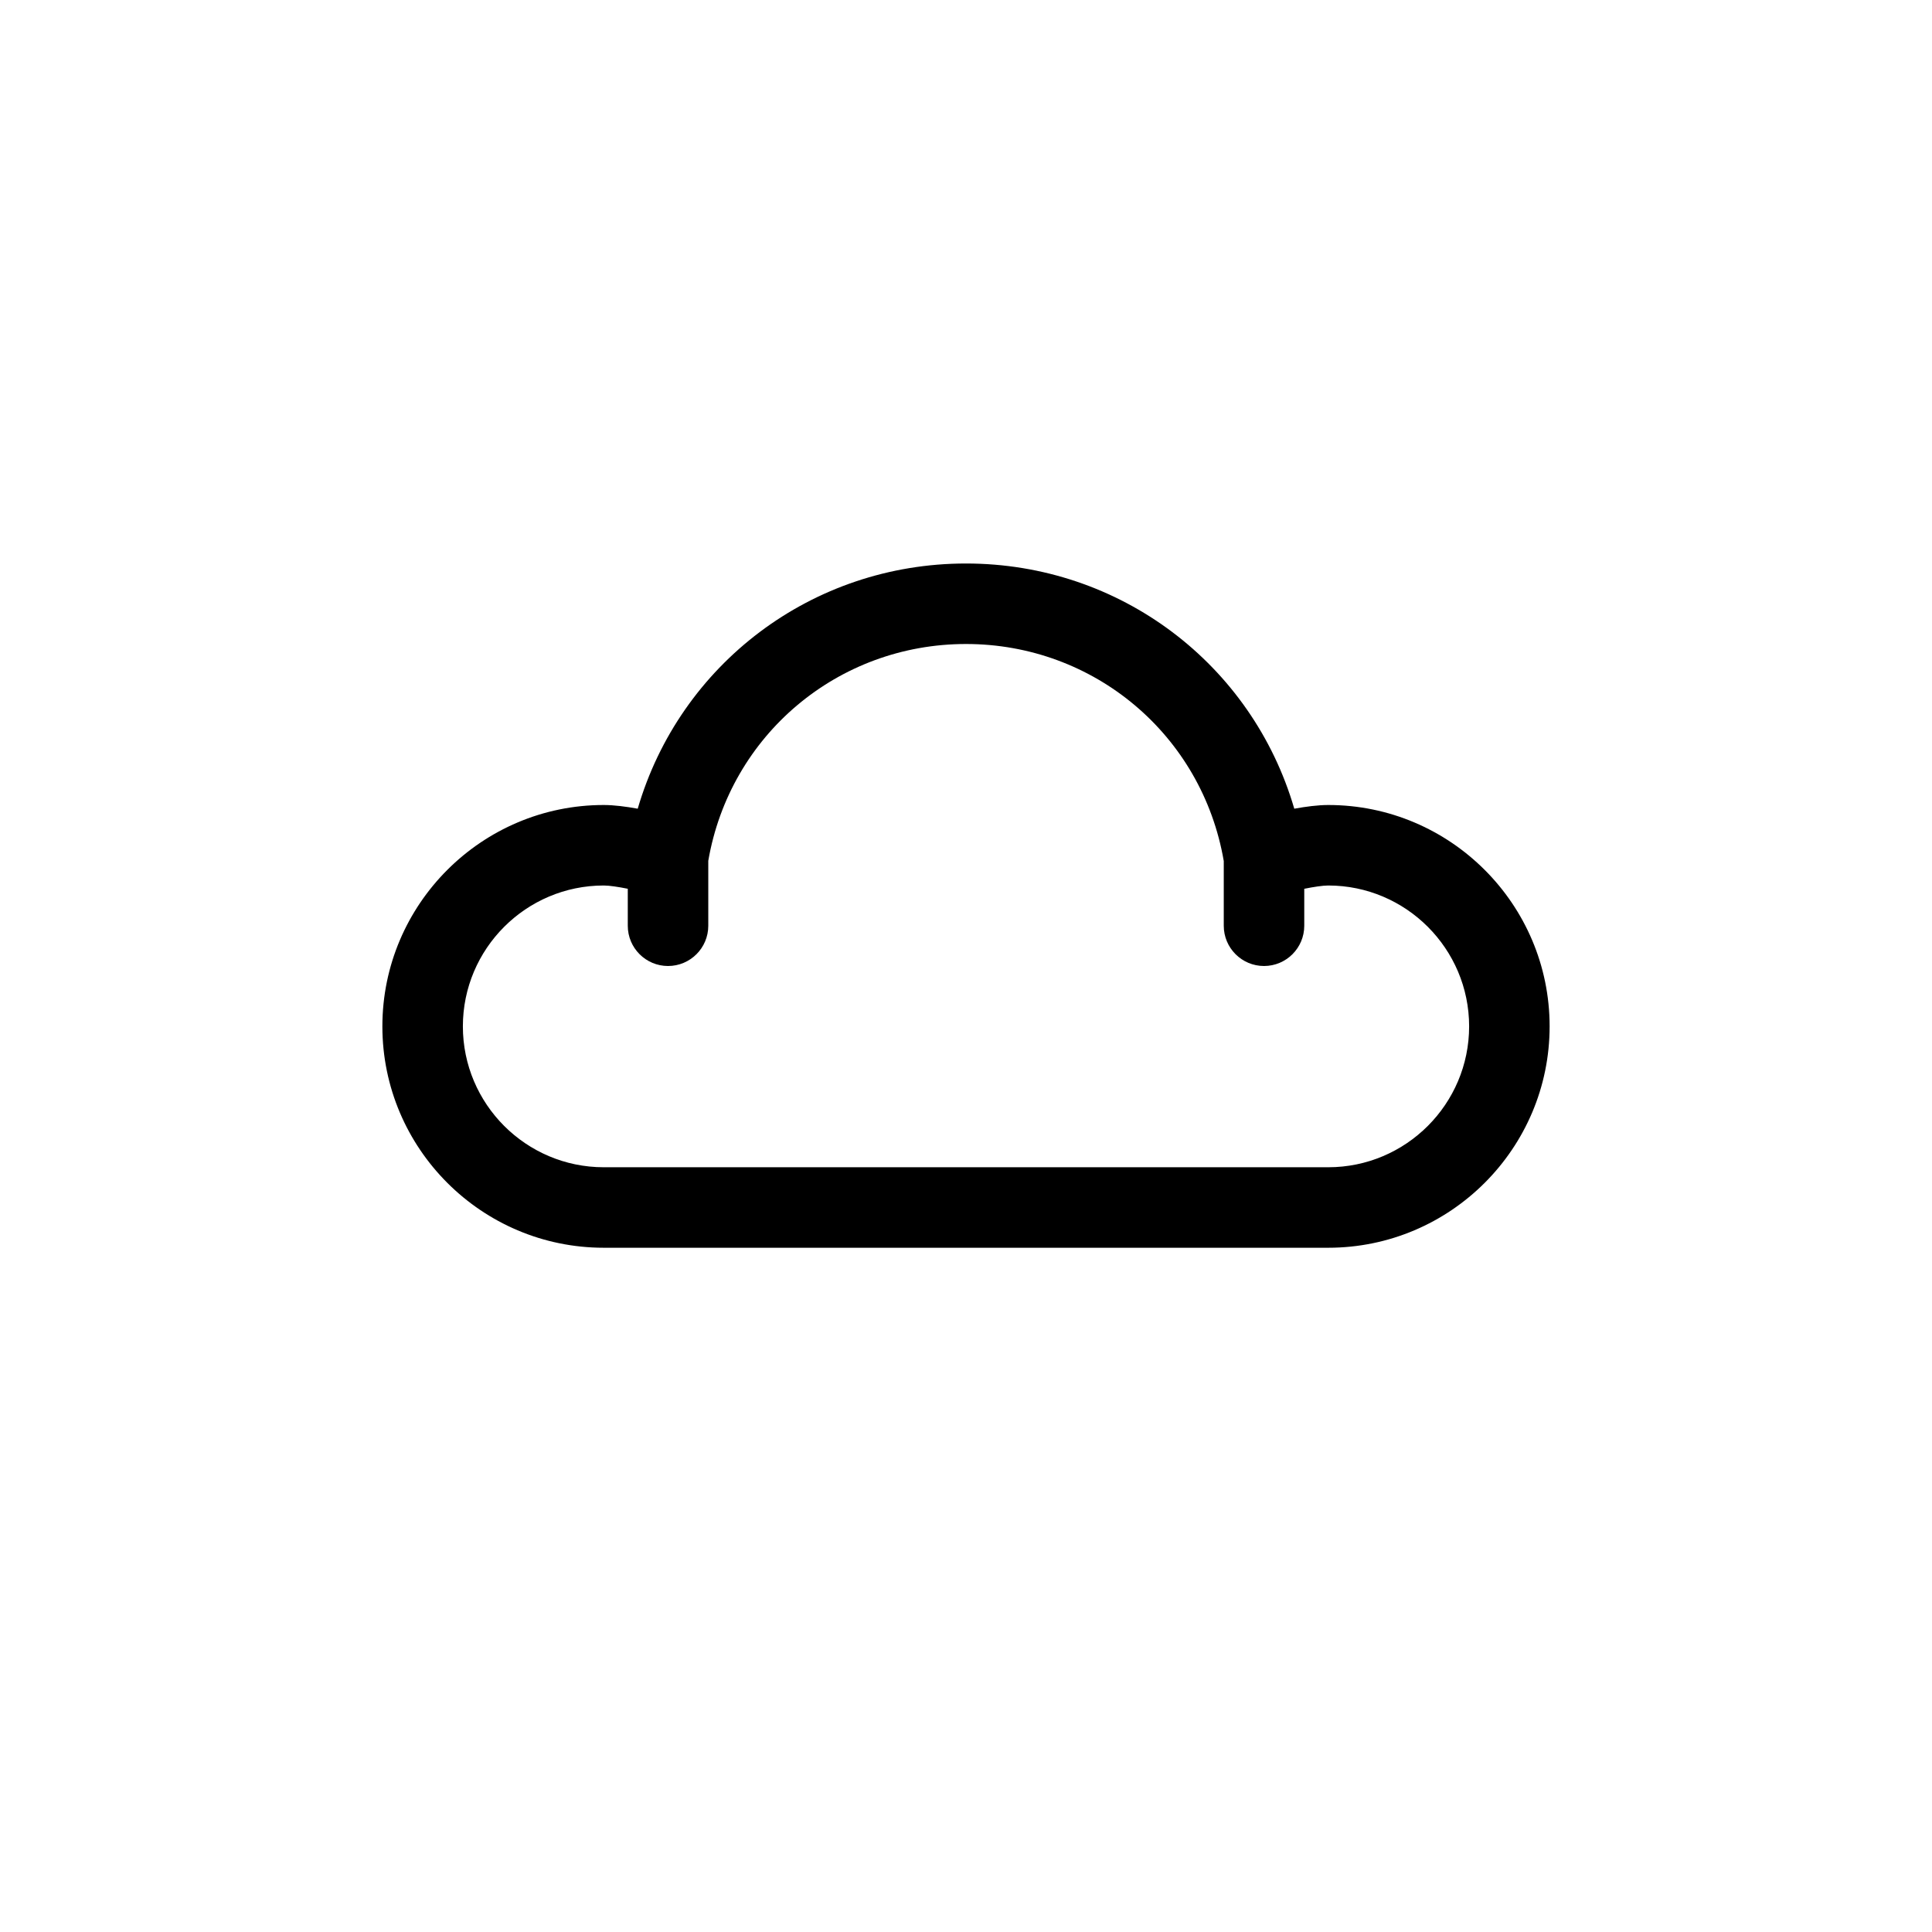
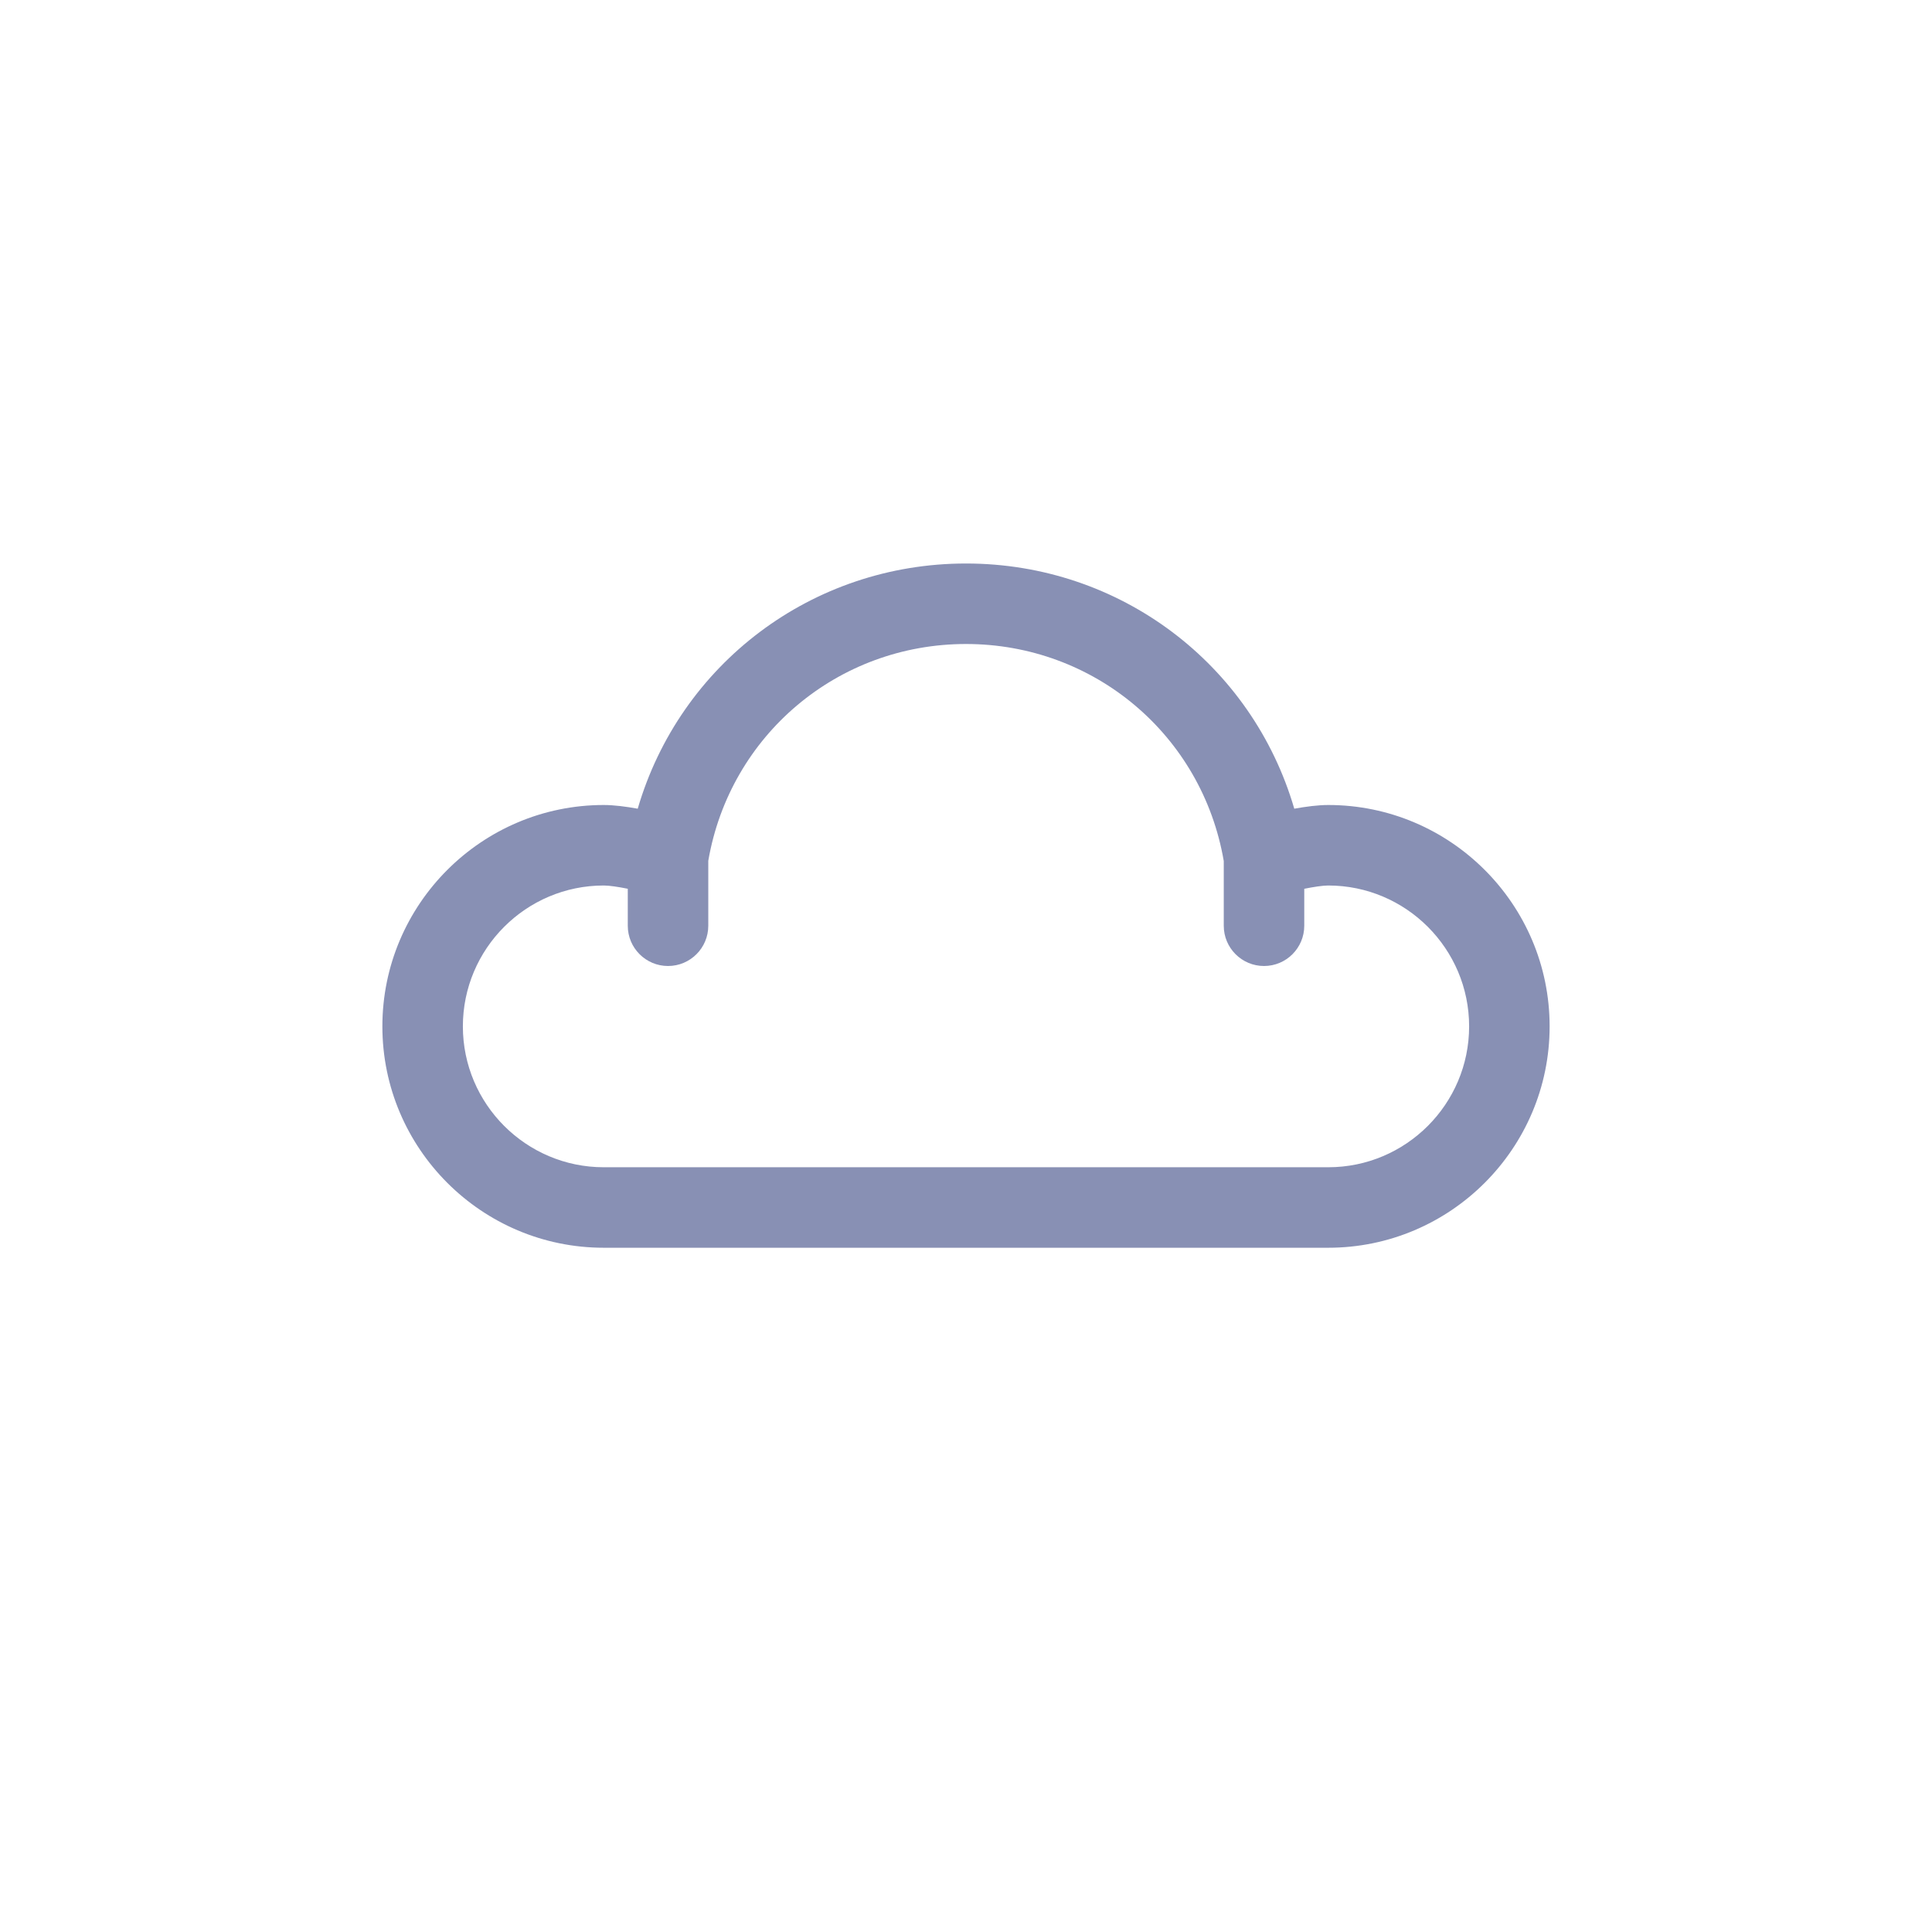
<svg xmlns="http://www.w3.org/2000/svg" version="1.1" width="800px" height="800px" viewBox="0 0 96 96" enable-background="new 0 0 96 96" xml:space="preserve">
  <g id="Base" display="none">
</g>
  <g id="Dibujo">
    <g>
-       <path d="M66,40c-0.507,0-1.112,0.079-1.688,0.184C62.218,33.012,55.663,28,48,28c-7.664,0-14.218,5.012-16.312,12.184    C31.112,40.079,30.507,40,30,40c-6.065,0-11,4.935-11,11s4.935,11,11,11h36c6.065,0,11-4.935,11-11S72.065,40,66,40z M66,58H30    c-3.86,0-7-3.141-7-7s3.14-7,7-7c0.277,0,0.723,0.068,1.194,0.162V46c0,1.104,0.896,2,2,2s2-0.896,2-2v-3.226    C36.27,36.524,41.632,32,48,32c6.371,0,11.735,4.529,12.808,10.784V46c0,1.104,0.896,2,2,2c1.105,0,2-0.896,2-2v-1.837    C65.278,44.069,65.726,44,66,44c3.859,0,7,3.141,7,7S69.859,58,66,58z" />
+       <path fill="#8890b4" d="M66,40c-0.507,0-1.112,0.079-1.688,0.184C62.218,33.012,55.663,28,48,28c-7.664,0-14.218,5.012-16.312,12.184    C31.112,40.079,30.507,40,30,40c-6.065,0-11,4.935-11,11s4.935,11,11,11h36c6.065,0,11-4.935,11-11S72.065,40,66,40z M66,58H30    c-3.86,0-7-3.141-7-7s3.14-7,7-7c0.277,0,0.723,0.068,1.194,0.162V46c0,1.104,0.896,2,2,2s2-0.896,2-2v-3.226    C36.27,36.524,41.632,32,48,32c6.371,0,11.735,4.529,12.808,10.784V46c0,1.104,0.896,2,2,2c1.105,0,2-0.896,2-2v-1.837    C65.278,44.069,65.726,44,66,44c3.859,0,7,3.141,7,7S69.859,58,66,58z" />
    </g>
  </g>
</svg>
